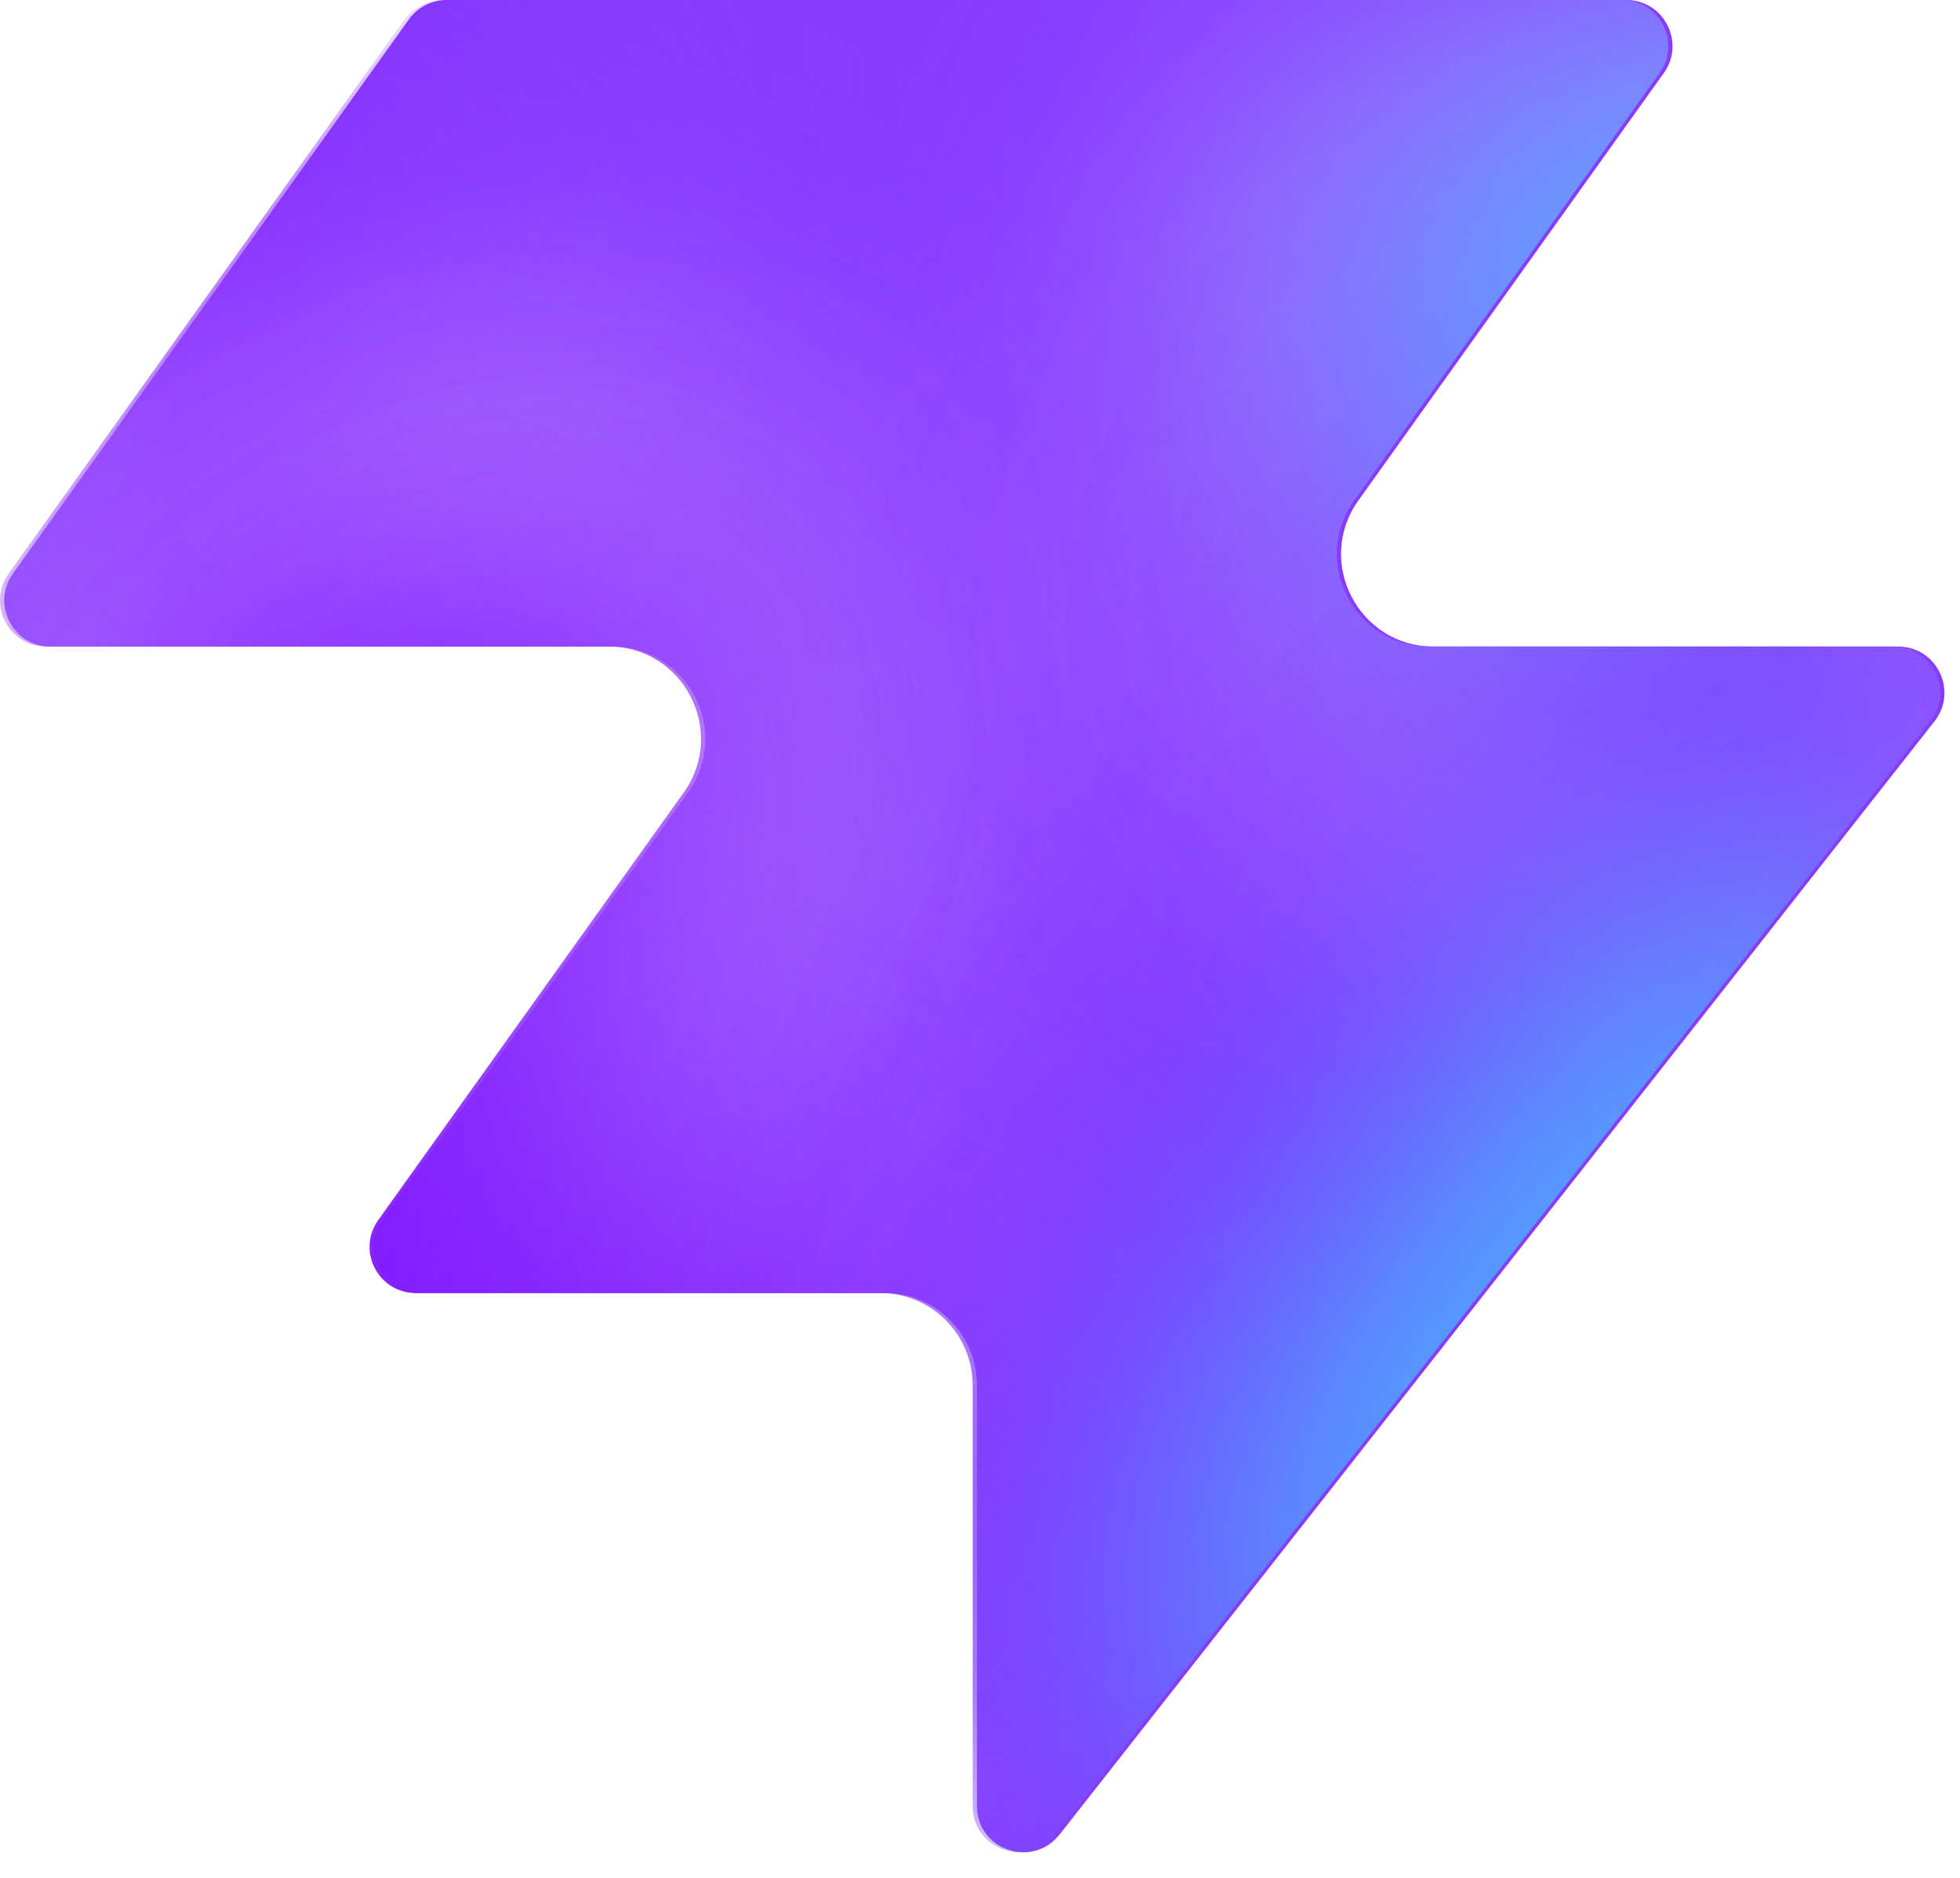
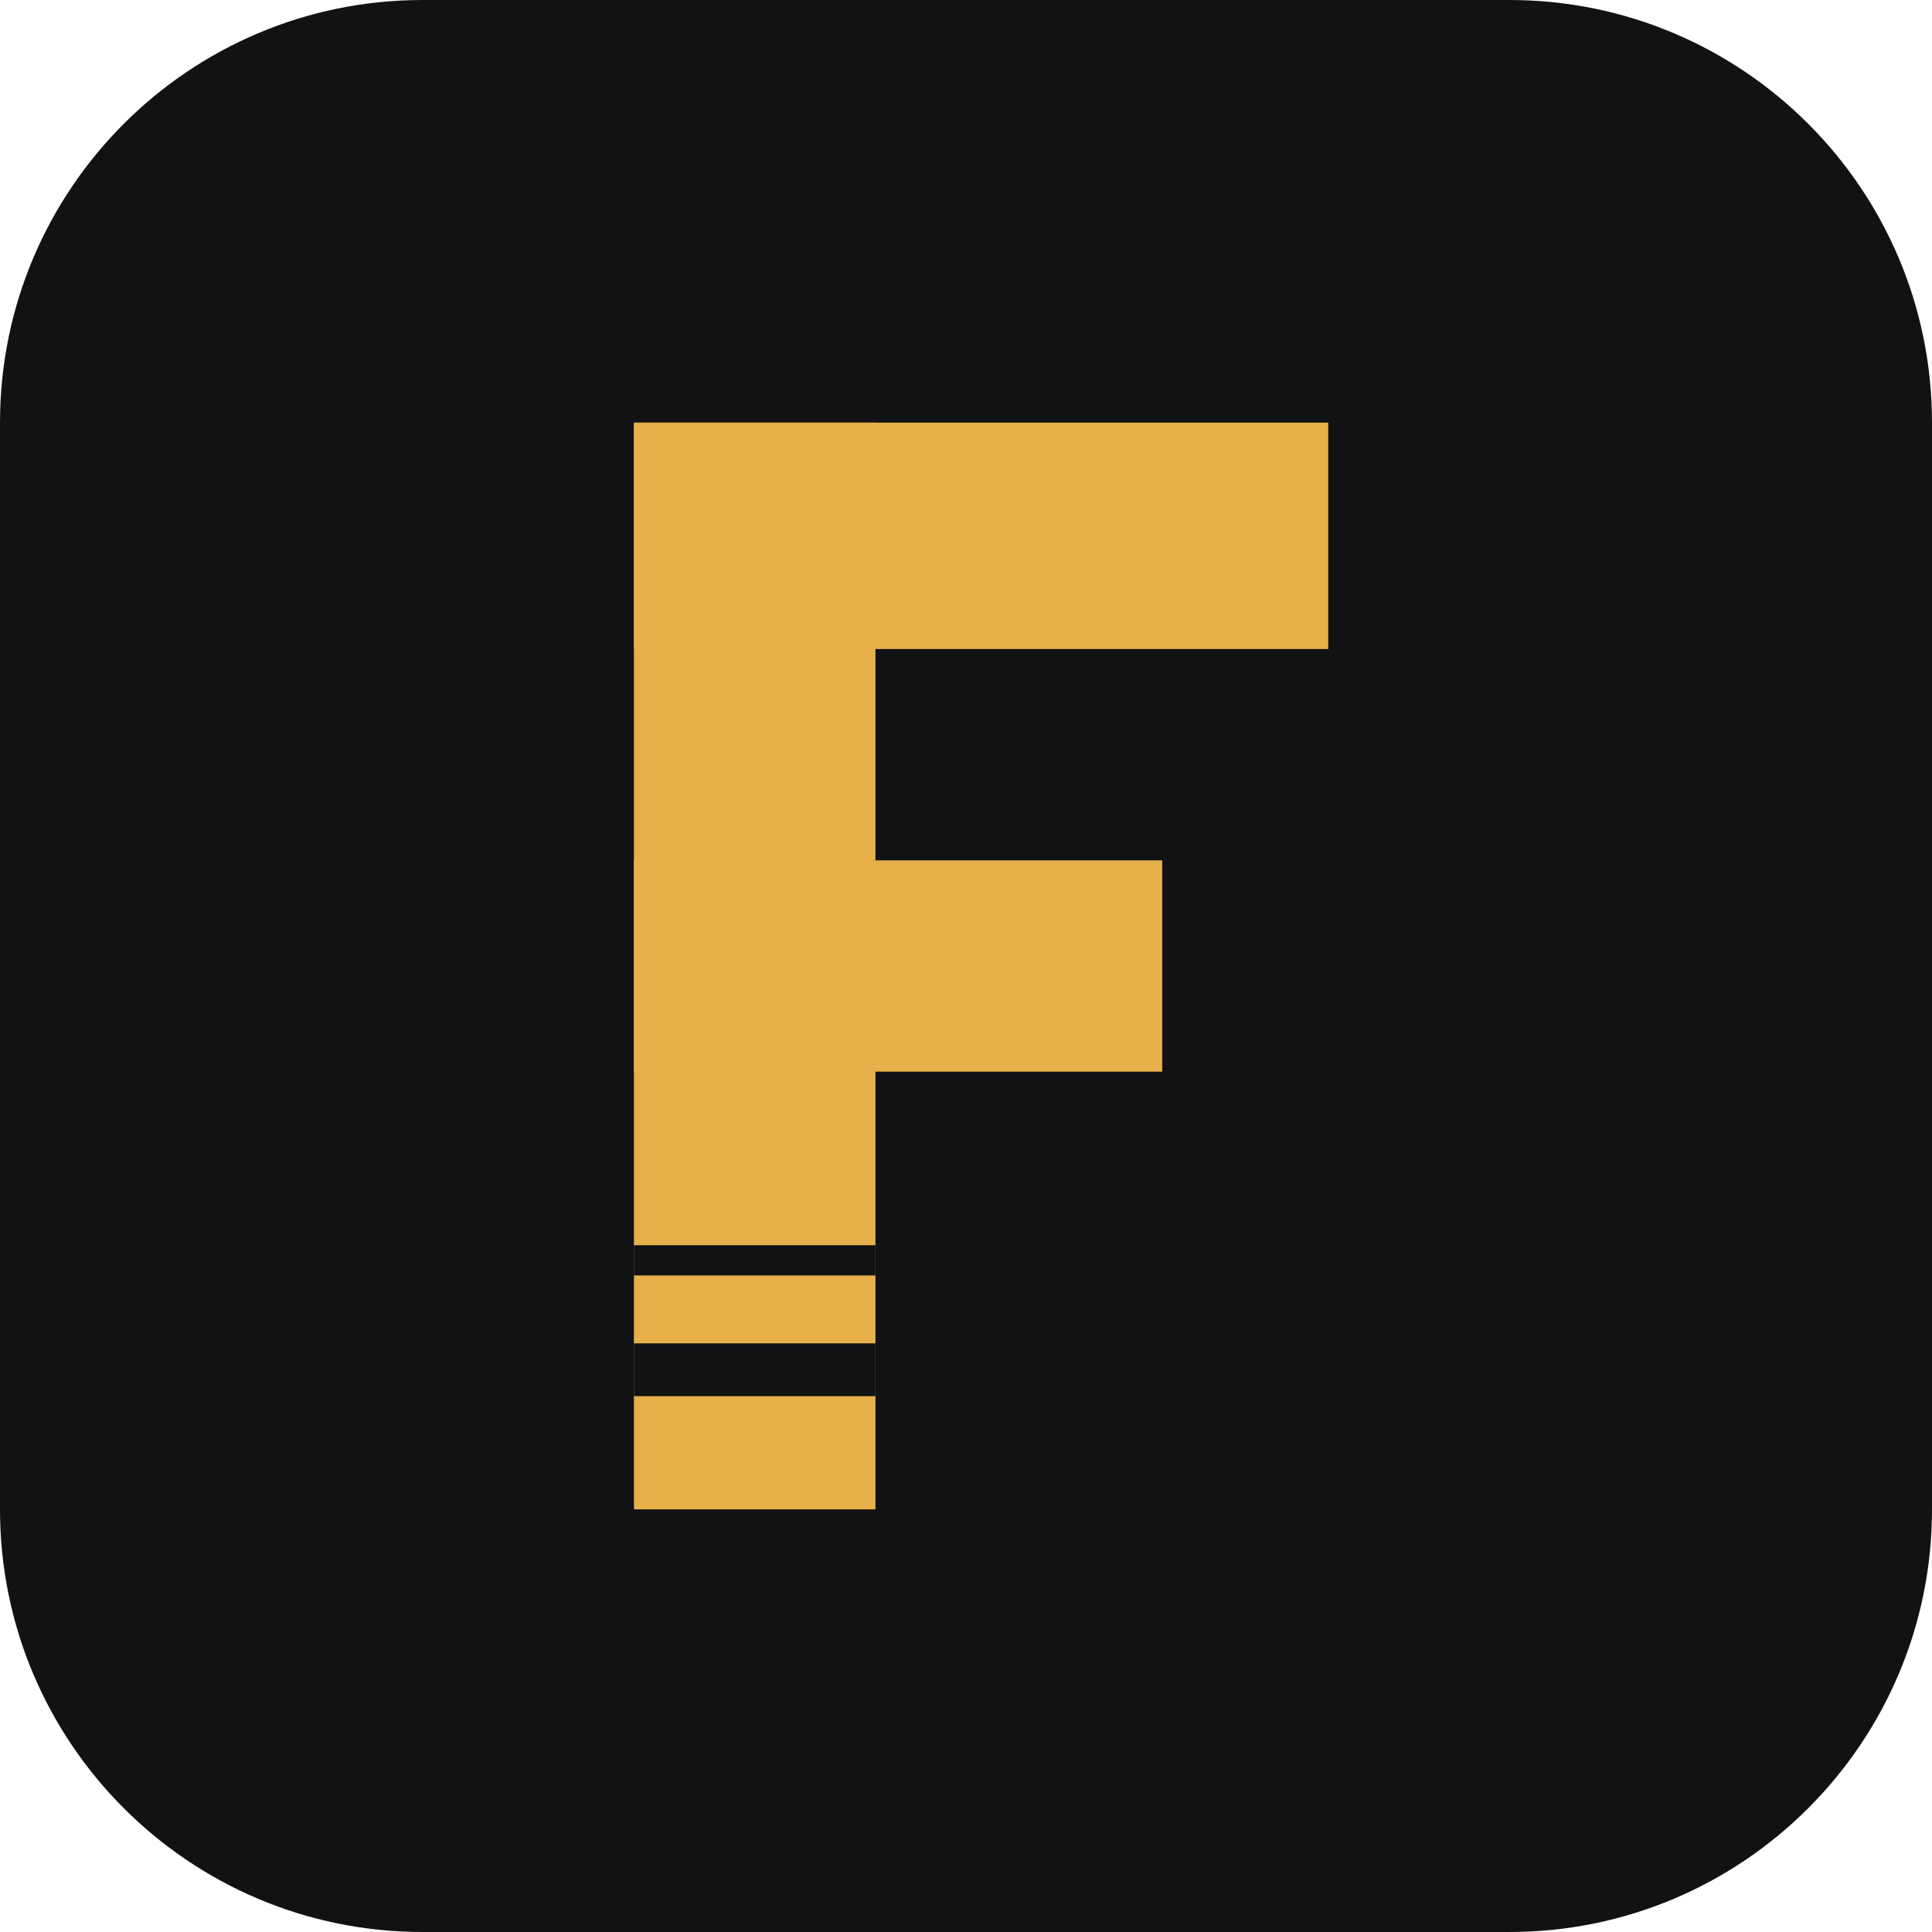
- <svg xmlns="http://www.w3.org/2000/svg" width="48" height="46" fill="none" viewBox="0 0 48 46">
-   <path fill="#863bff" d="M25.946 44.938c-.664.845-2.021.375-2.021-.698V33.937a2.26 2.26 0 0 0-2.262-2.262H10.287c-.92 0-1.456-1.04-.92-1.788l7.48-10.471c1.07-1.497 0-3.578-1.842-3.578H1.237c-.92 0-1.456-1.04-.92-1.788L10.013.474c.214-.297.556-.474.92-.474h28.894c.92 0 1.456 1.04.92 1.788l-7.48 10.471c-1.07 1.498 0 3.579 1.842 3.579h11.377c.943 0 1.473 1.088.89 1.83L25.947 44.94z" style="fill:#863bff;fill:color(display-p3 .525 .23 1);fill-opacity:1" />
-   <mask id="a" width="48" height="46" x="0" y="0" maskUnits="userSpaceOnUse" style="mask-type:alpha">
-     <path fill="#000" d="M25.842 44.938c-.664.844-2.021.375-2.021-.698V33.937a2.26 2.26 0 0 0-2.262-2.262H10.183c-.92 0-1.456-1.04-.92-1.788l7.48-10.471c1.07-1.498 0-3.579-1.842-3.579H1.133c-.92 0-1.456-1.04-.92-1.787L9.91.473c.214-.297.556-.474.92-.474h28.894c.92 0 1.456 1.04.92 1.788l-7.48 10.471c-1.07 1.498 0 3.578 1.842 3.578h11.377c.943 0 1.473 1.088.89 1.832L25.843 44.94z" style="fill:#000;fill-opacity:1" />
-   </mask>
-   <g mask="url(#a)">
-     <g filter="url(#b)">
-       <ellipse cx="5.508" cy="14.704" fill="#ede6ff" rx="5.508" ry="14.704" style="fill:#ede6ff;fill:color(display-p3 .927 .903 1);fill-opacity:1" transform="matrix(.00324 1 1 -.00324 -4.47 31.516)" />
-     </g>
-     <g filter="url(#c)">
-       <ellipse cx="10.399" cy="29.851" fill="#ede6ff" rx="10.399" ry="29.851" style="fill:#ede6ff;fill:color(display-p3 .927 .903 1);fill-opacity:1" transform="matrix(.00324 1 1 -.00324 -39.328 7.883)" />
-     </g>
-     <g filter="url(#d)">
-       <ellipse cx="5.508" cy="30.487" fill="#7e14ff" rx="5.508" ry="30.487" style="fill:#7e14ff;fill:color(display-p3 .492 .077 1);fill-opacity:1" transform="rotate(89.814 -25.913 -14.639)scale(1 -1)" />
-     </g>
-     <g filter="url(#e)">
-       <ellipse cx="5.508" cy="30.599" fill="#7e14ff" rx="5.508" ry="30.599" style="fill:#7e14ff;fill:color(display-p3 .492 .077 1);fill-opacity:1" transform="rotate(89.814 -32.644 -3.334)scale(1 -1)" />
-     </g>
-     <g filter="url(#f)">
-       <ellipse cx="5.508" cy="30.599" fill="#7e14ff" rx="5.508" ry="30.599" style="fill:#7e14ff;fill:color(display-p3 .492 .077 1);fill-opacity:1" transform="matrix(.00324 1 1 -.00324 -34.34 30.47)" />
-     </g>
-     <g filter="url(#g)">
-       <ellipse cx="14.072" cy="22.078" fill="#ede6ff" rx="14.072" ry="22.078" style="fill:#ede6ff;fill:color(display-p3 .927 .903 1);fill-opacity:1" transform="rotate(93.35 24.506 48.493)scale(-1 1)" />
-     </g>
-     <g filter="url(#h)">
-       <ellipse cx="3.47" cy="21.501" fill="#7e14ff" rx="3.47" ry="21.501" style="fill:#7e14ff;fill:color(display-p3 .492 .077 1);fill-opacity:1" transform="rotate(89.009 28.708 47.59)scale(-1 1)" />
-     </g>
-     <g filter="url(#i)">
-       <ellipse cx="3.47" cy="21.501" fill="#7e14ff" rx="3.47" ry="21.501" style="fill:#7e14ff;fill:color(display-p3 .492 .077 1);fill-opacity:1" transform="rotate(89.009 28.708 47.59)scale(-1 1)" />
-     </g>
-     <g filter="url(#j)">
-       <ellipse cx=".387" cy="8.972" fill="#7e14ff" rx="4.407" ry="29.108" style="fill:#7e14ff;fill:color(display-p3 .492 .077 1);fill-opacity:1" transform="rotate(39.51 .387 8.972)" />
-     </g>
-     <g filter="url(#k)">
-       <ellipse cx="47.523" cy="-6.092" fill="#7e14ff" rx="4.407" ry="29.108" style="fill:#7e14ff;fill:color(display-p3 .492 .077 1);fill-opacity:1" transform="rotate(37.892 47.523 -6.092)" />
-     </g>
-     <g filter="url(#l)">
-       <ellipse cx="41.412" cy="6.333" fill="#47bfff" rx="5.971" ry="9.665" style="fill:#47bfff;fill:color(display-p3 .28 .748 1);fill-opacity:1" transform="rotate(37.892 41.412 6.333)" />
-     </g>
-     <g filter="url(#m)">
-       <ellipse cx="-1.879" cy="38.332" fill="#7e14ff" rx="4.407" ry="29.108" style="fill:#7e14ff;fill:color(display-p3 .492 .077 1);fill-opacity:1" transform="rotate(37.892 -1.88 38.332)" />
-     </g>
-     <g filter="url(#n)">
-       <ellipse cx="-1.879" cy="38.332" fill="#7e14ff" rx="4.407" ry="29.108" style="fill:#7e14ff;fill:color(display-p3 .492 .077 1);fill-opacity:1" transform="rotate(37.892 -1.88 38.332)" />
-     </g>
-     <g filter="url(#o)">
-       <ellipse cx="35.651" cy="29.907" fill="#7e14ff" rx="4.407" ry="29.108" style="fill:#7e14ff;fill:color(display-p3 .492 .077 1);fill-opacity:1" transform="rotate(37.892 35.651 29.907)" />
-     </g>
-     <g filter="url(#p)">
-       <ellipse cx="38.418" cy="32.4" fill="#47bfff" rx="5.971" ry="15.297" style="fill:#47bfff;fill:color(display-p3 .28 .748 1);fill-opacity:1" transform="rotate(37.892 38.418 32.4)" />
-     </g>
-   </g>
-   <defs>
-     <filter id="b" width="60.045" height="41.654" x="-19.77" y="16.149" color-interpolation-filters="sRGB" filterUnits="userSpaceOnUse">
-       <feFlood flood-opacity="0" result="BackgroundImageFix" />
-       <feBlend in="SourceGraphic" in2="BackgroundImageFix" result="shape" />
-       <feGaussianBlur result="effect1_foregroundBlur_2002_17158" stdDeviation="7.659" />
-     </filter>
-     <filter id="c" width="90.34" height="51.437" x="-54.613" y="-7.533" color-interpolation-filters="sRGB" filterUnits="userSpaceOnUse">
-       <feFlood flood-opacity="0" result="BackgroundImageFix" />
-       <feBlend in="SourceGraphic" in2="BackgroundImageFix" result="shape" />
-       <feGaussianBlur result="effect1_foregroundBlur_2002_17158" stdDeviation="7.659" />
-     </filter>
-     <filter id="d" width="79.355" height="29.4" x="-49.64" y="2.03" color-interpolation-filters="sRGB" filterUnits="userSpaceOnUse">
-       <feFlood flood-opacity="0" result="BackgroundImageFix" />
-       <feBlend in="SourceGraphic" in2="BackgroundImageFix" result="shape" />
-       <feGaussianBlur result="effect1_foregroundBlur_2002_17158" stdDeviation="4.596" />
-     </filter>
-     <filter id="e" width="79.579" height="29.4" x="-45.045" y="20.029" color-interpolation-filters="sRGB" filterUnits="userSpaceOnUse">
-       <feFlood flood-opacity="0" result="BackgroundImageFix" />
-       <feBlend in="SourceGraphic" in2="BackgroundImageFix" result="shape" />
-       <feGaussianBlur result="effect1_foregroundBlur_2002_17158" stdDeviation="4.596" />
-     </filter>
-     <filter id="f" width="79.579" height="29.4" x="-43.513" y="21.178" color-interpolation-filters="sRGB" filterUnits="userSpaceOnUse">
-       <feFlood flood-opacity="0" result="BackgroundImageFix" />
-       <feBlend in="SourceGraphic" in2="BackgroundImageFix" result="shape" />
-       <feGaussianBlur result="effect1_foregroundBlur_2002_17158" stdDeviation="4.596" />
-     </filter>
-     <filter id="g" width="74.749" height="58.852" x="15.756" y="-17.901" color-interpolation-filters="sRGB" filterUnits="userSpaceOnUse">
-       <feFlood flood-opacity="0" result="BackgroundImageFix" />
-       <feBlend in="SourceGraphic" in2="BackgroundImageFix" result="shape" />
-       <feGaussianBlur result="effect1_foregroundBlur_2002_17158" stdDeviation="7.659" />
-     </filter>
-     <filter id="h" width="61.377" height="25.362" x="23.548" y="2.284" color-interpolation-filters="sRGB" filterUnits="userSpaceOnUse">
-       <feFlood flood-opacity="0" result="BackgroundImageFix" />
-       <feBlend in="SourceGraphic" in2="BackgroundImageFix" result="shape" />
-       <feGaussianBlur result="effect1_foregroundBlur_2002_17158" stdDeviation="4.596" />
-     </filter>
-     <filter id="i" width="61.377" height="25.362" x="23.548" y="2.284" color-interpolation-filters="sRGB" filterUnits="userSpaceOnUse">
-       <feFlood flood-opacity="0" result="BackgroundImageFix" />
-       <feBlend in="SourceGraphic" in2="BackgroundImageFix" result="shape" />
-       <feGaussianBlur result="effect1_foregroundBlur_2002_17158" stdDeviation="4.596" />
-     </filter>
-     <filter id="j" width="56.045" height="63.649" x="-27.636" y="-22.853" color-interpolation-filters="sRGB" filterUnits="userSpaceOnUse">
-       <feFlood flood-opacity="0" result="BackgroundImageFix" />
-       <feBlend in="SourceGraphic" in2="BackgroundImageFix" result="shape" />
-       <feGaussianBlur result="effect1_foregroundBlur_2002_17158" stdDeviation="4.596" />
-     </filter>
-     <filter id="k" width="54.814" height="64.646" x="20.116" y="-38.415" color-interpolation-filters="sRGB" filterUnits="userSpaceOnUse">
-       <feFlood flood-opacity="0" result="BackgroundImageFix" />
-       <feBlend in="SourceGraphic" in2="BackgroundImageFix" result="shape" />
-       <feGaussianBlur result="effect1_foregroundBlur_2002_17158" stdDeviation="4.596" />
-     </filter>
-     <filter id="l" width="33.541" height="35.313" x="24.641" y="-11.323" color-interpolation-filters="sRGB" filterUnits="userSpaceOnUse">
-       <feFlood flood-opacity="0" result="BackgroundImageFix" />
-       <feBlend in="SourceGraphic" in2="BackgroundImageFix" result="shape" />
-       <feGaussianBlur result="effect1_foregroundBlur_2002_17158" stdDeviation="4.596" />
-     </filter>
-     <filter id="m" width="54.814" height="64.646" x="-29.286" y="6.009" color-interpolation-filters="sRGB" filterUnits="userSpaceOnUse">
-       <feFlood flood-opacity="0" result="BackgroundImageFix" />
-       <feBlend in="SourceGraphic" in2="BackgroundImageFix" result="shape" />
-       <feGaussianBlur result="effect1_foregroundBlur_2002_17158" stdDeviation="4.596" />
-     </filter>
-     <filter id="n" width="54.814" height="64.646" x="-29.286" y="6.009" color-interpolation-filters="sRGB" filterUnits="userSpaceOnUse">
-       <feFlood flood-opacity="0" result="BackgroundImageFix" />
-       <feBlend in="SourceGraphic" in2="BackgroundImageFix" result="shape" />
-       <feGaussianBlur result="effect1_foregroundBlur_2002_17158" stdDeviation="4.596" />
-     </filter>
-     <filter id="o" width="54.814" height="64.646" x="8.244" y="-2.416" color-interpolation-filters="sRGB" filterUnits="userSpaceOnUse">
-       <feFlood flood-opacity="0" result="BackgroundImageFix" />
-       <feBlend in="SourceGraphic" in2="BackgroundImageFix" result="shape" />
-       <feGaussianBlur result="effect1_foregroundBlur_2002_17158" stdDeviation="4.596" />
-     </filter>
-     <filter id="p" width="39.409" height="43.623" x="18.713" y="10.588" color-interpolation-filters="sRGB" filterUnits="userSpaceOnUse">
-       <feFlood flood-opacity="0" result="BackgroundImageFix" />
-       <feBlend in="SourceGraphic" in2="BackgroundImageFix" result="shape" />
-       <feGaussianBlur result="effect1_foregroundBlur_2002_17158" stdDeviation="4.596" />
-     </filter>
-   </defs>
+ <svg xmlns="http://www.w3.org/2000/svg" viewBox="0 0 512 512">
+   <rect width="512" height="512" rx="112" fill="#111214" />
+   <rect x="168" y="112" width="64" height="288" fill="#E8B04B" />
+   <rect x="168" y="112" width="184" height="60" fill="#E8B04B" />
+   <rect x="168" y="228" width="140" height="56" fill="#E8B04B" />
+   <rect x="168" y="356" width="64" height="14" fill="#111214" />
+   <rect x="168" y="330" width="64" height="8" fill="#111214" />
</svg>
